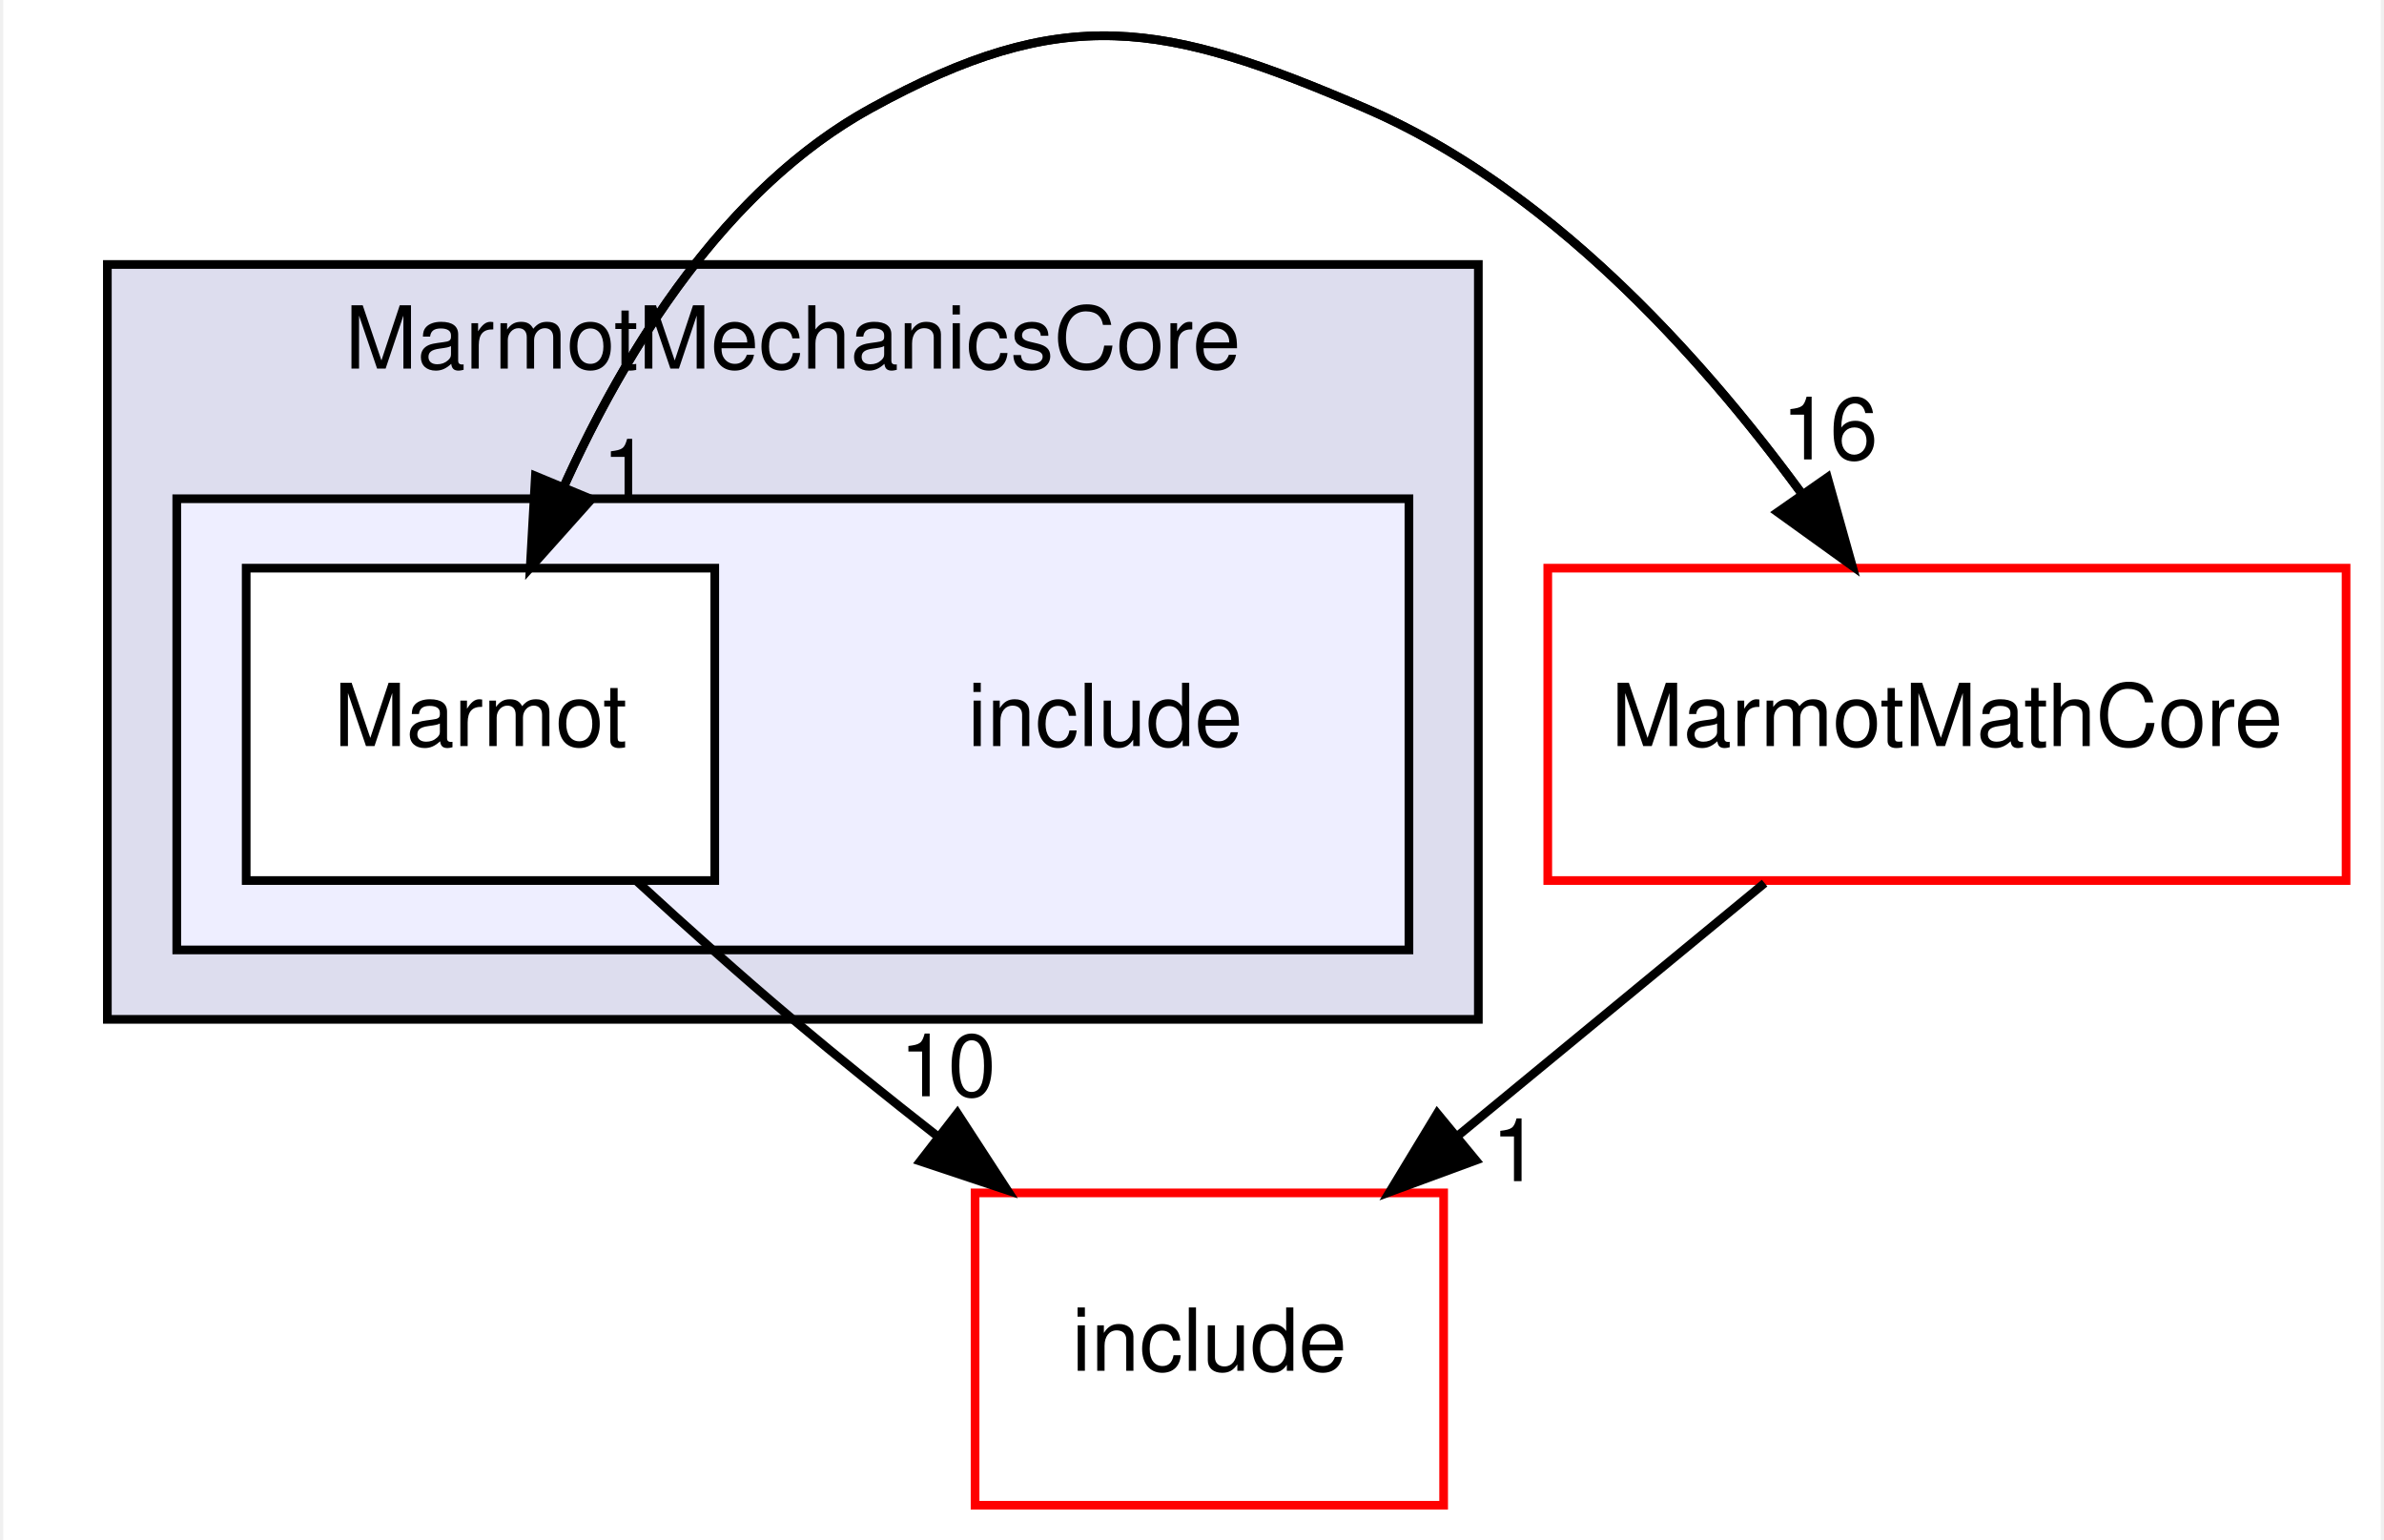
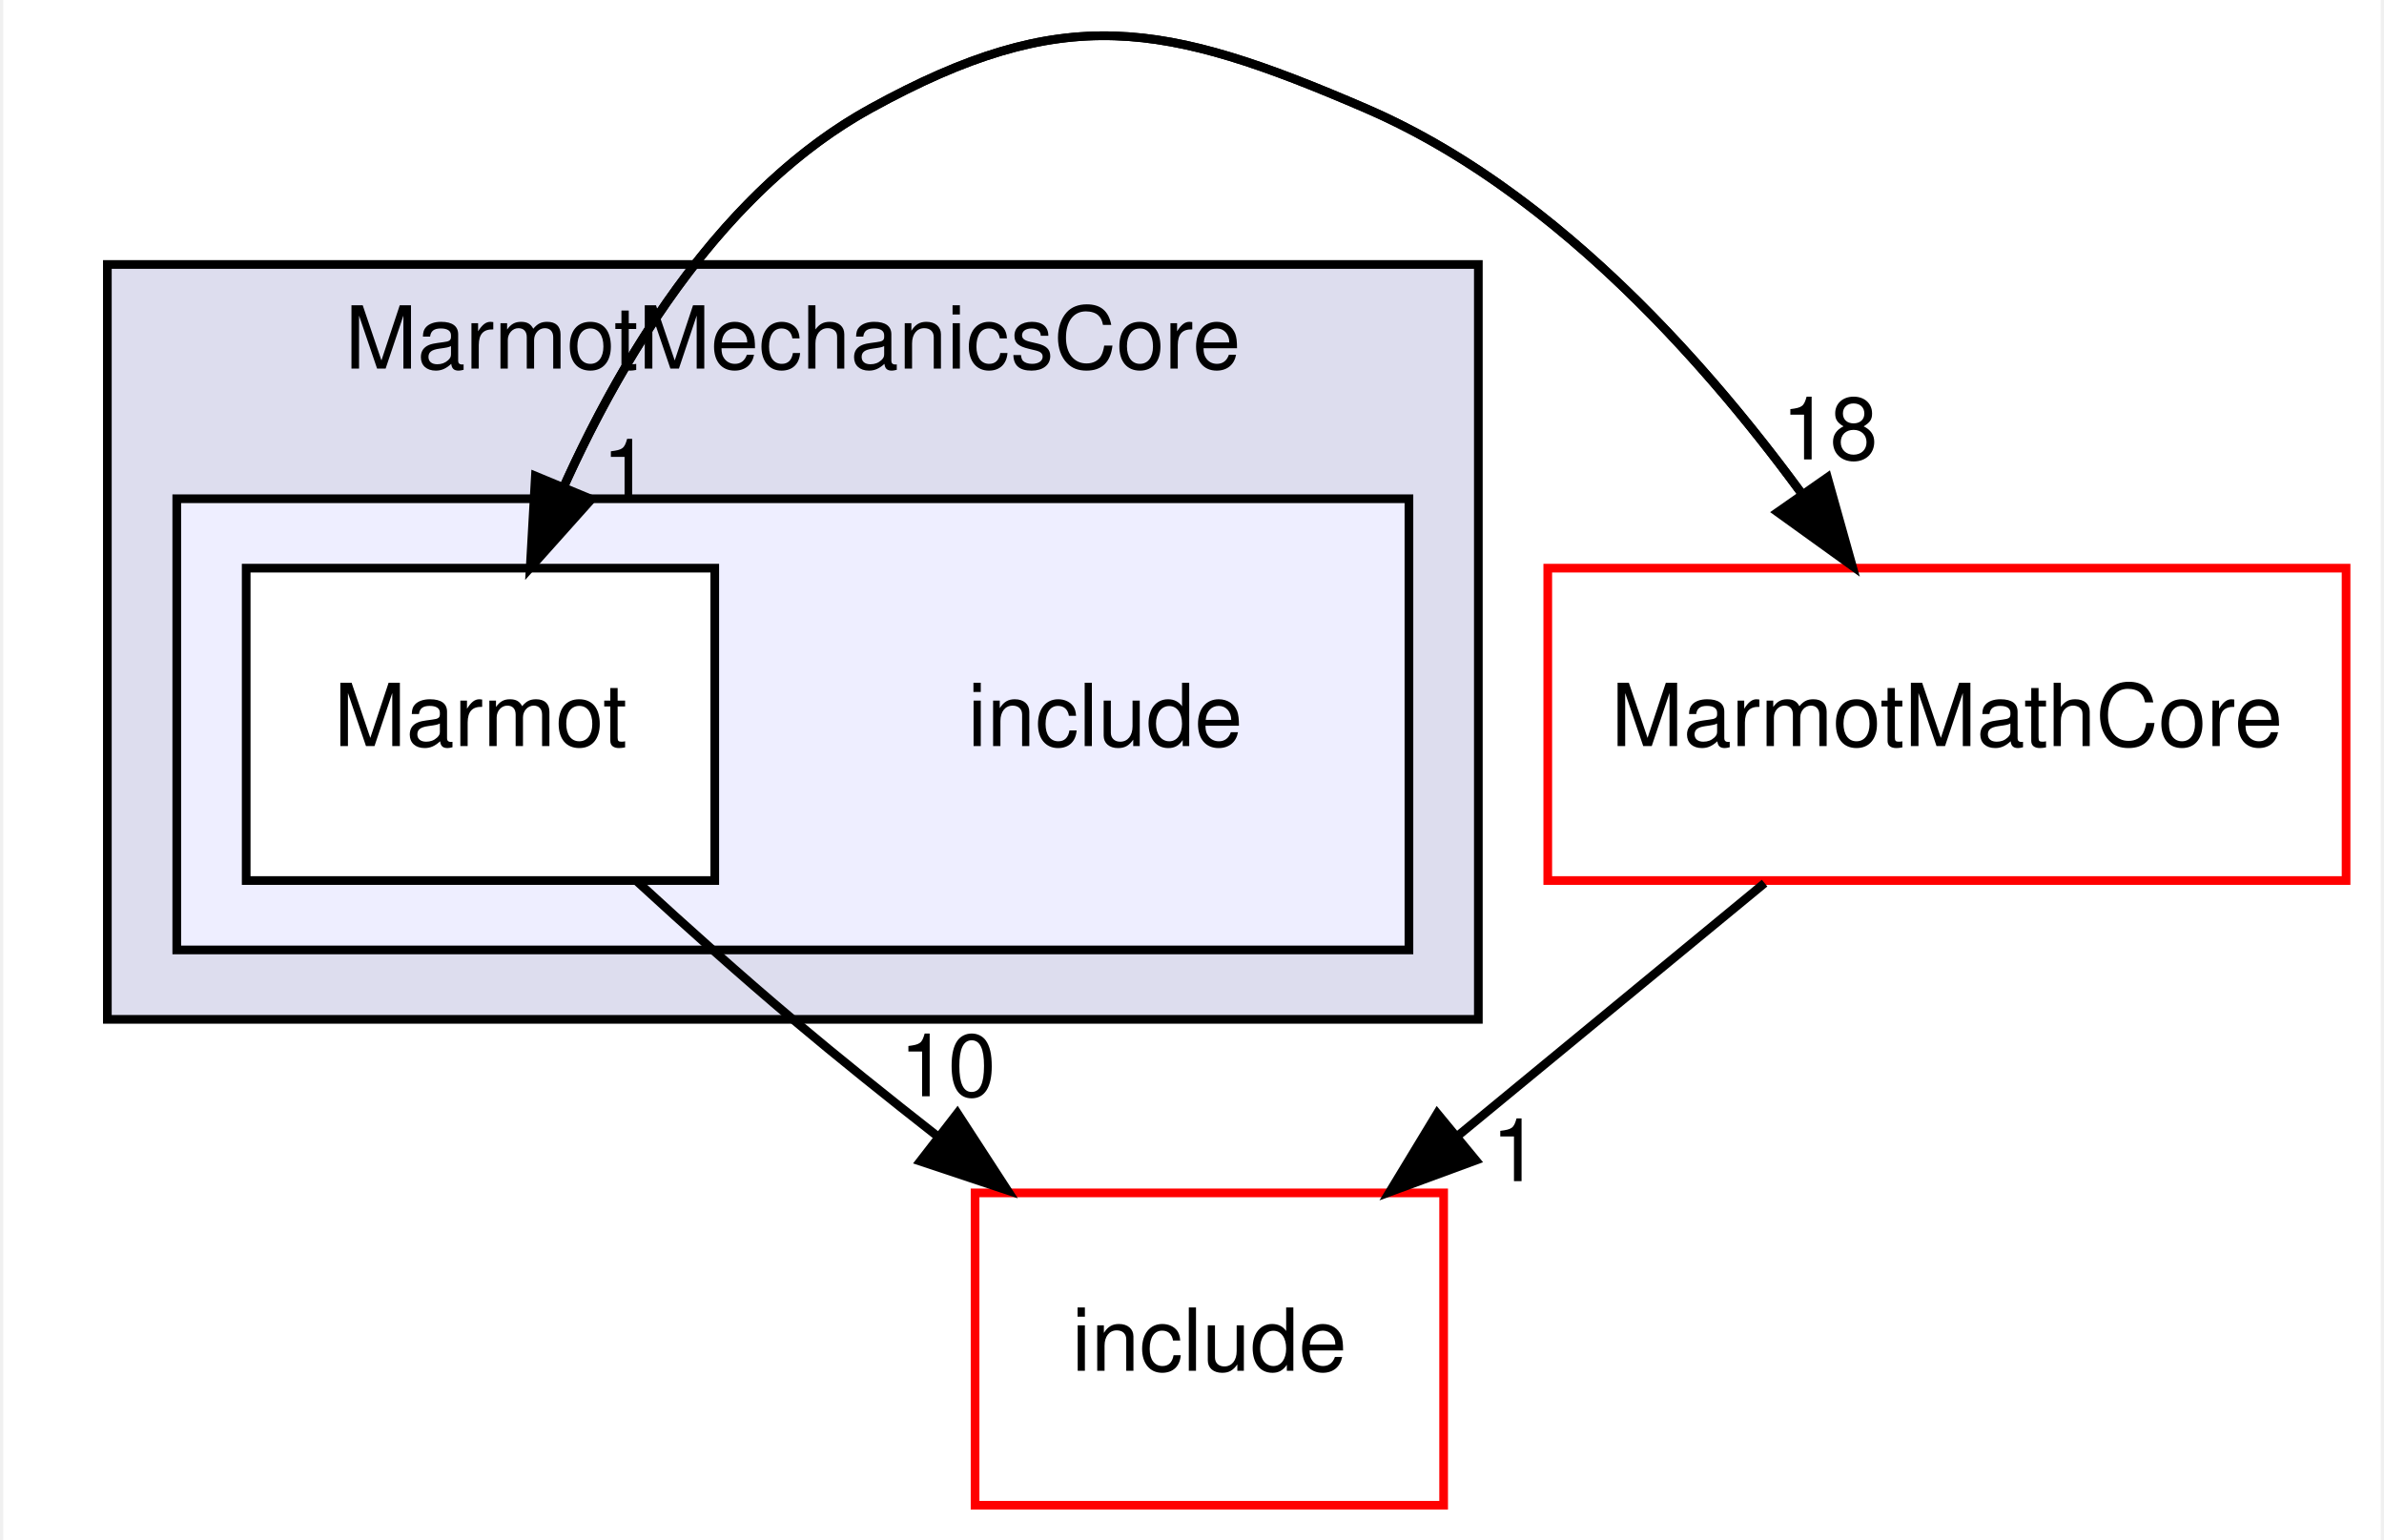
<svg xmlns="http://www.w3.org/2000/svg" xmlns:xlink="http://www.w3.org/1999/xlink" width="274pt" height="177pt" viewBox="0.00 0.00 274.00 177.48">
  <g id="graph0" class="graph" transform="scale(1 1) rotate(0) translate(4 173.48)">
    <polygon fill="white" stroke="transparent" points="-4,4 -4,-173.48 270,-173.48 270,4 -4,4" />
    <g id="clust1" class="cluster">
      <g id="a_clust1">
        <a xlink:href="dir_9969c29766c3ca5ea49aac3cac97384d.html" target="_top" xlink:title="MarmotMechanicsCore">
          <polygon fill="#ddddee" stroke="black" points="8,-56 8,-143 166,-143 166,-56 8,-56" />
          <text text-anchor="middle" x="87" y="-131" font-family="Helvetica,sans-Serif" font-size="10.00">MarmotMechanicsCore</text>
        </a>
      </g>
    </g>
    <g id="clust2" class="cluster">
      <g id="a_clust2">
        <a xlink:href="dir_7d9e0bddc3df5047c06a16b0d057f1c8.html" target="_top">
          <polygon fill="#eeeeff" stroke="black" points="16,-64 16,-116 158,-116 158,-64 16,-64" />
        </a>
      </g>
    </g>
    <g id="node1" class="node">
      <text text-anchor="middle" x="123" y="-87.5" font-family="Helvetica,sans-Serif" font-size="10.00">include</text>
    </g>
    <g id="node2" class="node">
      <g id="a_node2">
        <a xlink:href="dir_d0d496183679f761e8bac416323bbe4d.html" target="_top" xlink:title="Marmot">
          <polygon fill="white" stroke="black" points="78,-108 24,-108 24,-72 78,-72 78,-108" />
          <text text-anchor="middle" x="51" y="-87.5" font-family="Helvetica,sans-Serif" font-size="10.00">Marmot</text>
        </a>
      </g>
    </g>
    <g id="node3" class="node">
      <g id="a_node3">
        <a xlink:href="dir_d44c64559bbebec7f509842c48db8b23.html" target="_top" xlink:title="include">
          <polygon fill="white" stroke="red" points="162,-36 108,-36 108,0 162,0 162,-36" />
          <text text-anchor="middle" x="135" y="-15.5" font-family="Helvetica,sans-Serif" font-size="10.00">include</text>
        </a>
      </g>
    </g>
    <g id="edge1" class="edge">
      <path fill="none" stroke="black" d="M69.04,-71.9C74.7,-66.7 81.03,-61.02 87,-56 92.3,-51.54 98.05,-46.93 103.67,-42.53" />
      <polygon fill="black" stroke="black" points="105.96,-45.18 111.73,-36.3 101.68,-39.65 105.96,-45.18" />
      <g id="a_edge1-headlabel">
        <a xlink:href="dir_000021_000002.html" target="_top" xlink:title="10">
          <text text-anchor="middle" x="104.86" y="-47.13" font-family="Helvetica,sans-Serif" font-size="10.00">10</text>
        </a>
      </g>
    </g>
    <g id="node4" class="node">
      <g id="a_node4">
        <a xlink:href="dir_39413a3592d49ba1372e049fbfe3e31f.html" target="_top" xlink:title="MarmotMathCore">
          <polygon fill="white" stroke="red" points="266,-108 174,-108 174,-72 266,-72 266,-108" />
          <text text-anchor="middle" x="220" y="-87.5" font-family="Helvetica,sans-Serif" font-size="10.00">MarmotMathCore</text>
        </a>
      </g>
    </g>
    <g id="edge2" class="edge">
      <path fill="none" stroke="black" d="M56.73,-108.04C63.23,-125.14 75.67,-149.82 96,-161 118.2,-173.21 129.74,-171.03 153,-161 173.88,-152 191.27,-132.93 203.1,-116.82" />
      <polygon fill="black" stroke="black" points="206.23,-118.46 209.09,-108.26 200.49,-114.45 206.23,-118.46" />
      <g id="a_edge2-headlabel">
-         <a xlink:href="dir_000021_000010.html" target="_top" xlink:title="16">
-           <text text-anchor="middle" x="206.5" y="-120.53" font-family="Helvetica,sans-Serif" font-size="10.00">16</text>
+         <a xlink:href="dir_000021_000010.html" target="_top" xlink:title="18">
+           <text text-anchor="middle" x="206.5" y="-120.53" font-family="Helvetica,sans-Serif" font-size="10.00">18</text>
        </a>
      </g>
    </g>
    <g id="edge4" class="edge">
      <path fill="none" stroke="black" d="M209.09,-108.26C197.6,-125.52 177.74,-150.33 153,-161 129.74,-171.03 118.2,-173.21 96,-161 79.16,-151.74 67.74,-133.22 60.62,-117.42" />
      <polygon fill="black" stroke="black" points="63.79,-115.94 56.73,-108.04 57.33,-118.62 63.79,-115.94" />
      <g id="a_edge4-headlabel">
        <a xlink:href="dir_000010_000021.html" target="_top" xlink:title="1">
          <text text-anchor="middle" x="67.79" y="-115.67" font-family="Helvetica,sans-Serif" font-size="10.00">1</text>
        </a>
      </g>
    </g>
    <g id="edge3" class="edge">
      <path fill="none" stroke="black" d="M198.99,-71.7C188.28,-62.88 175.11,-52.03 163.5,-42.47" />
      <polygon fill="black" stroke="black" points="165.71,-39.76 155.77,-36.1 161.26,-45.16 165.71,-39.76" />
      <g id="a_edge3-headlabel">
        <a xlink:href="dir_000010_000002.html" target="_top" xlink:title="1">
          <text text-anchor="middle" x="170.29" y="-37.35" font-family="Helvetica,sans-Serif" font-size="10.00">1</text>
        </a>
      </g>
    </g>
  </g>
</svg>
